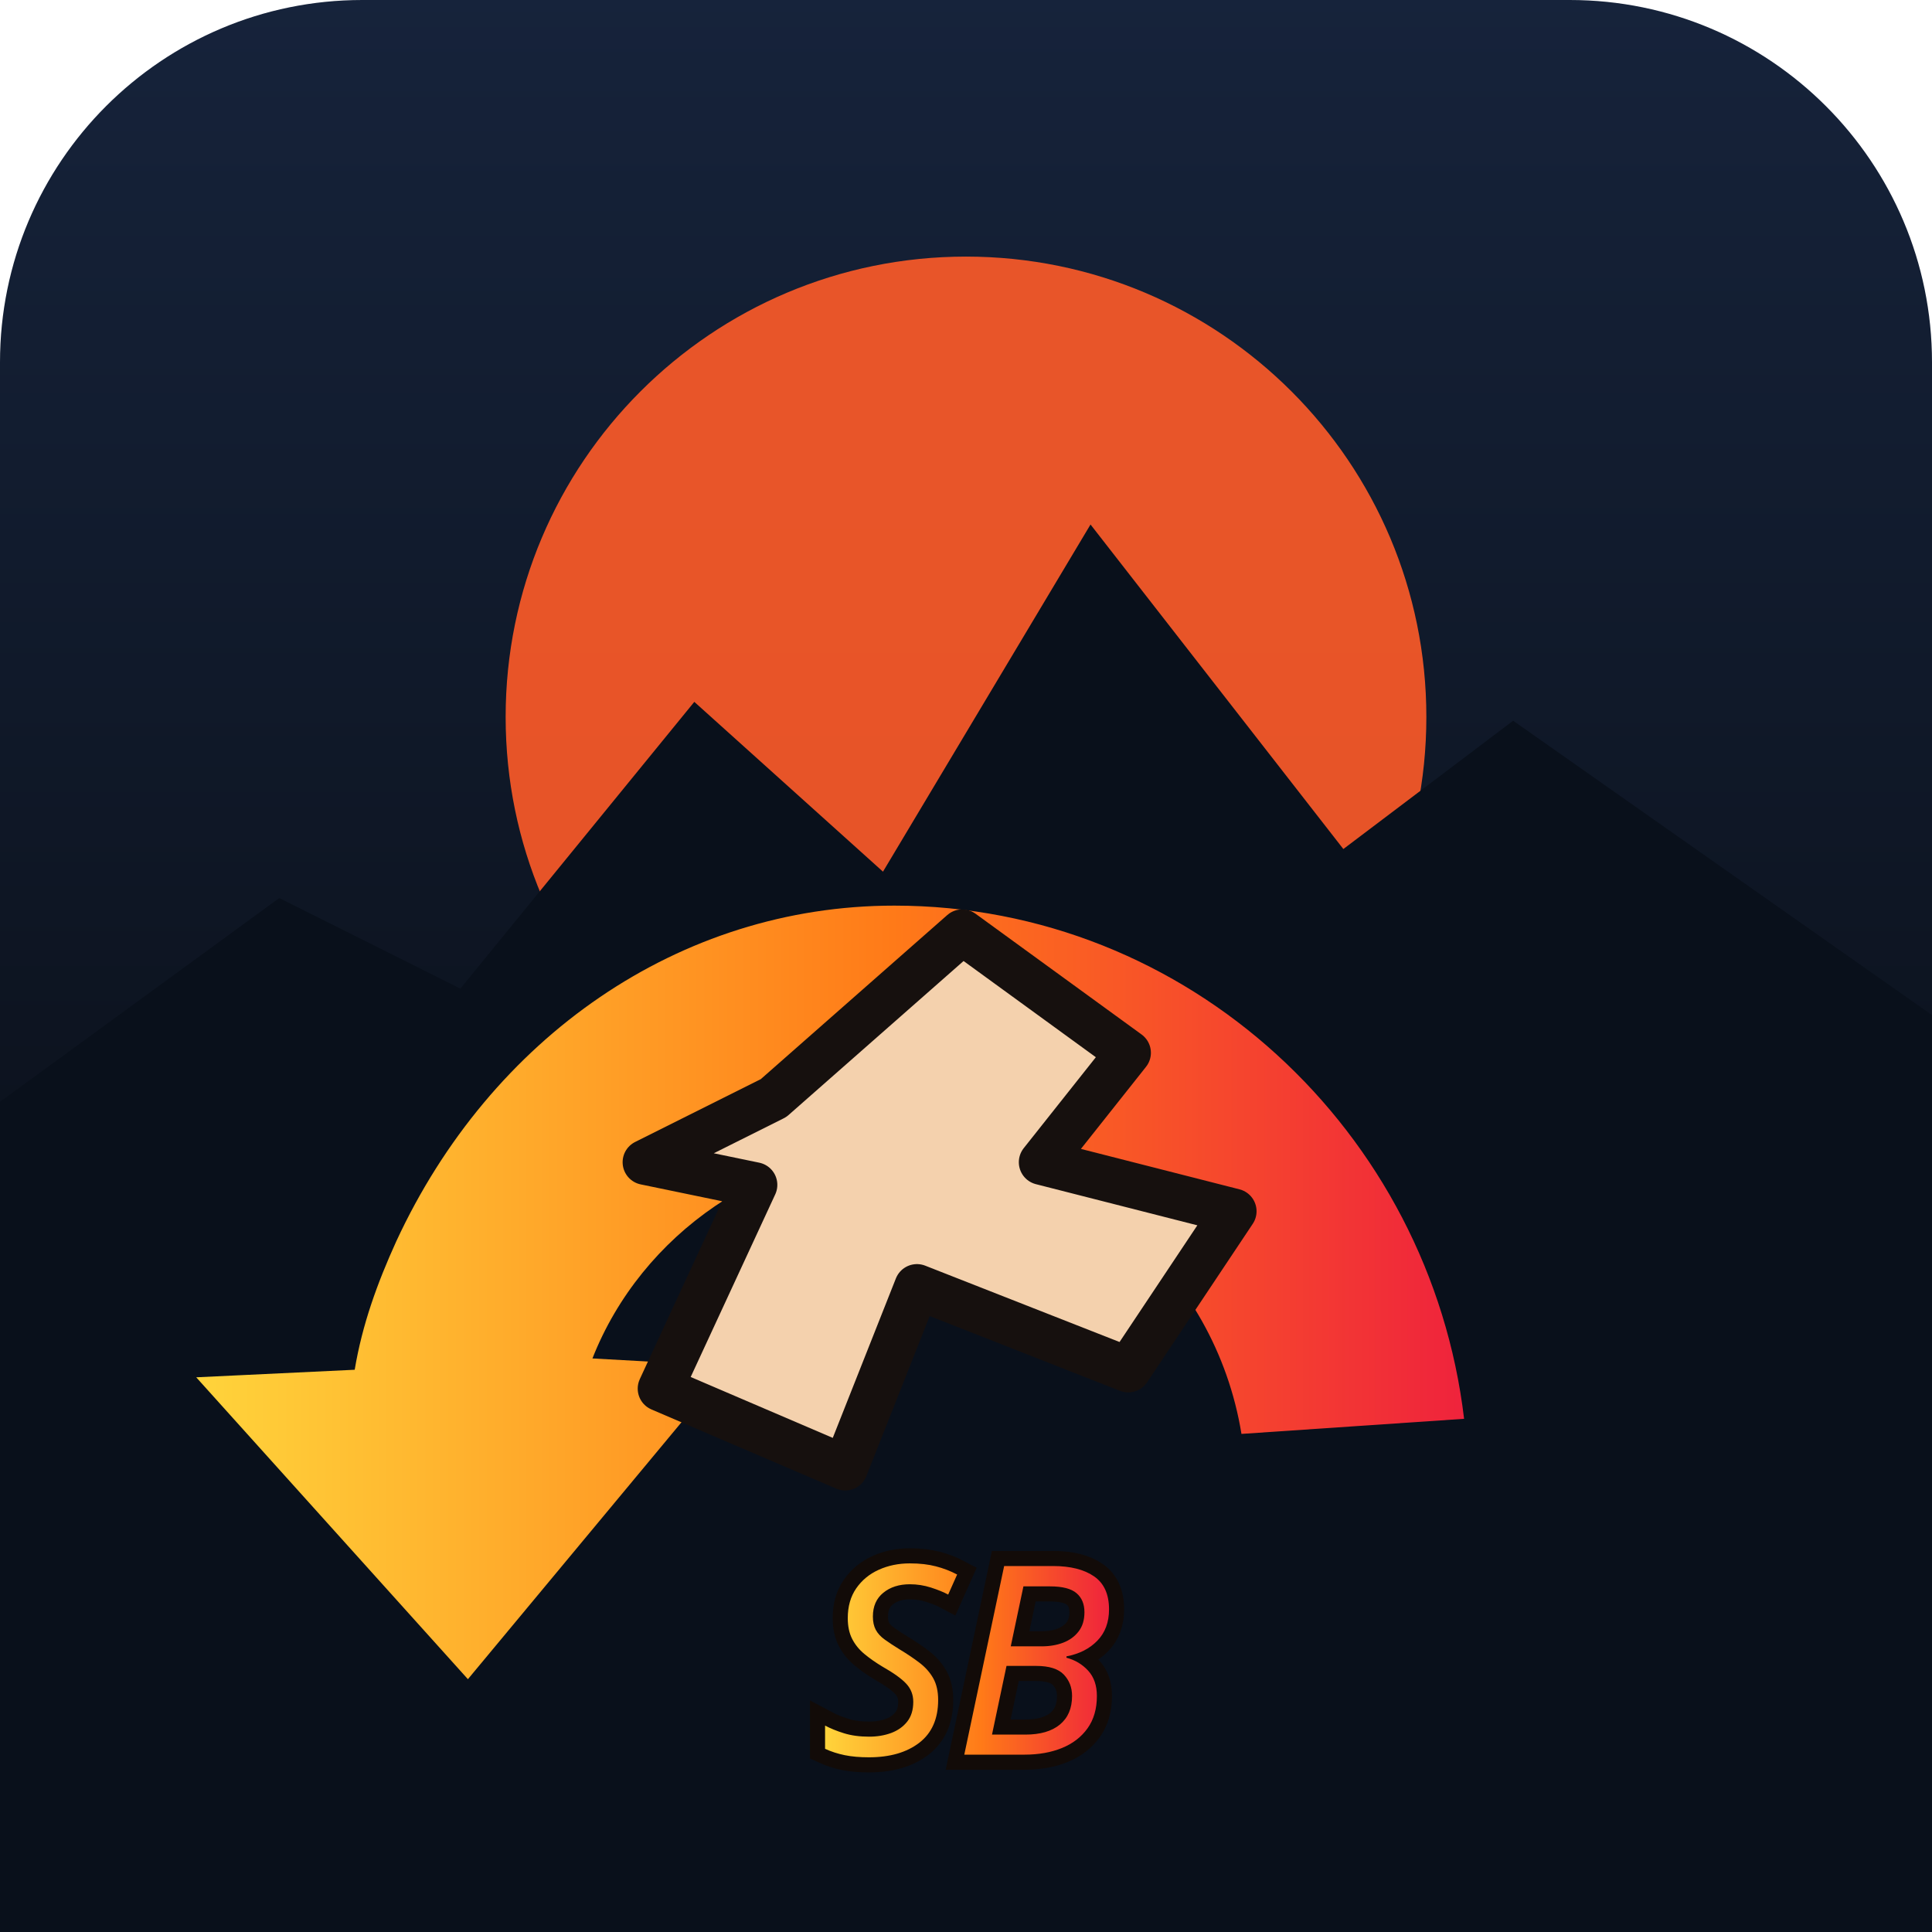
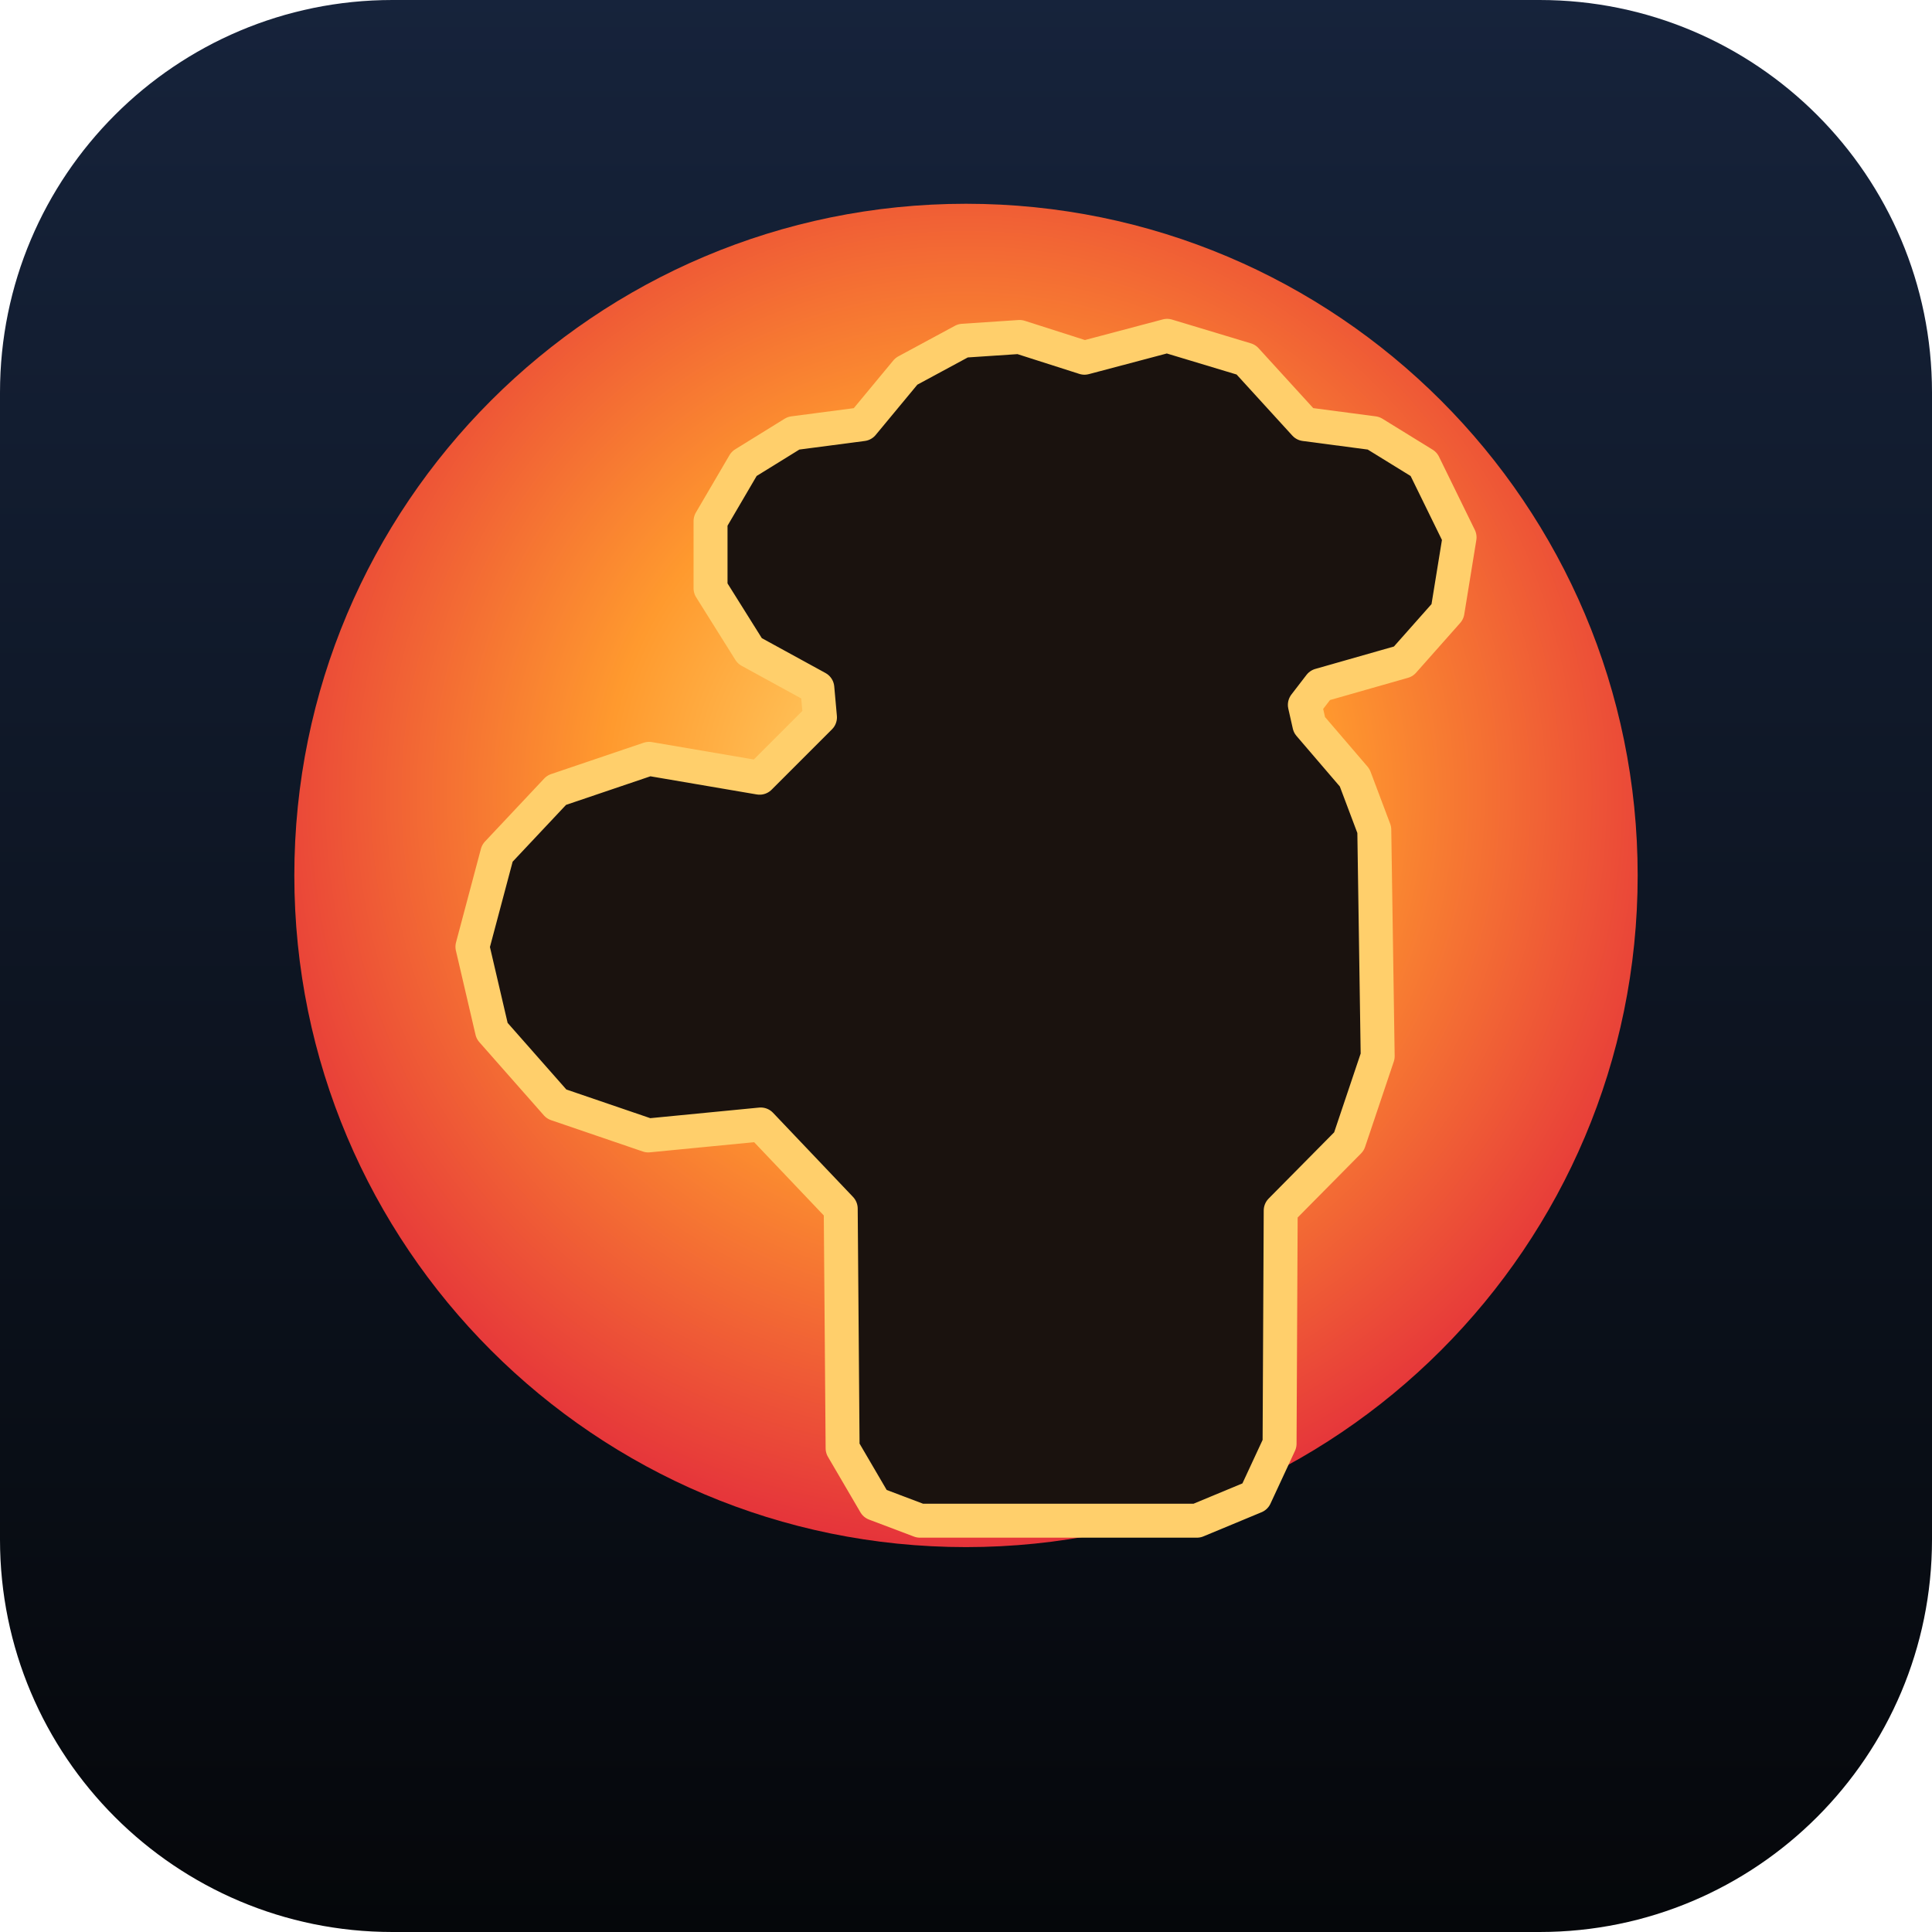
<svg xmlns="http://www.w3.org/2000/svg" viewBox="0 0 512 512">
  <defs>
    <linearGradient id="b" x2="0" y2="1">
      <stop stop-color="#16233b" />
      <stop offset="1" stop-color="#05070a" />
    </linearGradient>
-     <linearGradient id="f">
-       <stop stop-color="#ffd43b" />
-       <stop offset=".55" stop-color="#ff7a18" />
-       <stop offset="1" stop-color="#ef233c" />
-     </linearGradient>
+     <radialGradient id="s" cx=".5" cy=".44" r=".6">
+       <stop offset="0" stop-color="#ffe27a" />
+       <stop offset=".45" stop-color="#ff9a2e" />
+       <stop offset="1" stop-color="#e2273c" />
+     </radialGradient>
  </defs>
-   <rect width="512" height="512" rx="96" fill="url(#b)" />
-   <circle cx="256" cy="190" r="122" fill="#ff5b28" opacity=".9" />
-   <path d="M0 292 74 238l48 24 62-76 50 45 55-92 67 86 45-34 111 78v243H0Z" fill="#09101b" />
-   <path d="M105 329c25-54 75-89 132-89 78 0 142 60 151 136l-59 4c-7-43-44-76-89-76-37 0-70 23-83 56l36 2-69 83-72-80 42-2c2-12 6-23 11-34Z" fill="url(#f)" />
-   <path d="m205 291 50-44 44 32-23 29 51 13-28 42-56-22-19 48-49-21 25-54-29-6Z" fill="#f4d1ad" stroke="#16100e" stroke-width="12" stroke-linejoin="round" />
-   <text x="256" y="465" text-anchor="middle" font-family="Impact,Arial Black,sans-serif" font-size="70" font-style="italic" fill="url(#f)" stroke="#120b08" stroke-width="8" paint-order="stroke">SB</text>
+   <rect width="512" height="512" rx="104" fill="url(#b)" />
+   <circle cx="256" cy="232" r="178" fill="url(#s)" />
+   <path d="M171.8 300.9 201.6 298 222.8 320.3 223.3 383.8 231.9 398.5 243.8 403 317.2 403 332.6 396.6 339.1 382.6 339.4 320.8 357.5 302.5 365.1 279.9 364.2 219.9 359 206.1 347 192.1 345.8 186.8 349.8 181.6 371.9 175.3 383.6 162.1 386.8 142.4 377.3 123 364 114.8 345.8 112.4 330.2 95.3 309.3 89 287.4 94.8 270.2 89.3 255.2 90.3 240.2 98.4 228.6 112.4 210.3 114.8 197.2 122.9 188.3 138.1 188.3 155.9 198.7 172.5 216.6 182.3 217.3 190.1 201.3 206.1 172 201.1 147.5 209.4 131.8 226.1 125.2 250.9 130.4 273.2 147.5 292.6Z" fill="#1a120e" stroke="#ffcf6b" stroke-width="9" stroke-linejoin="round" />
</svg>
